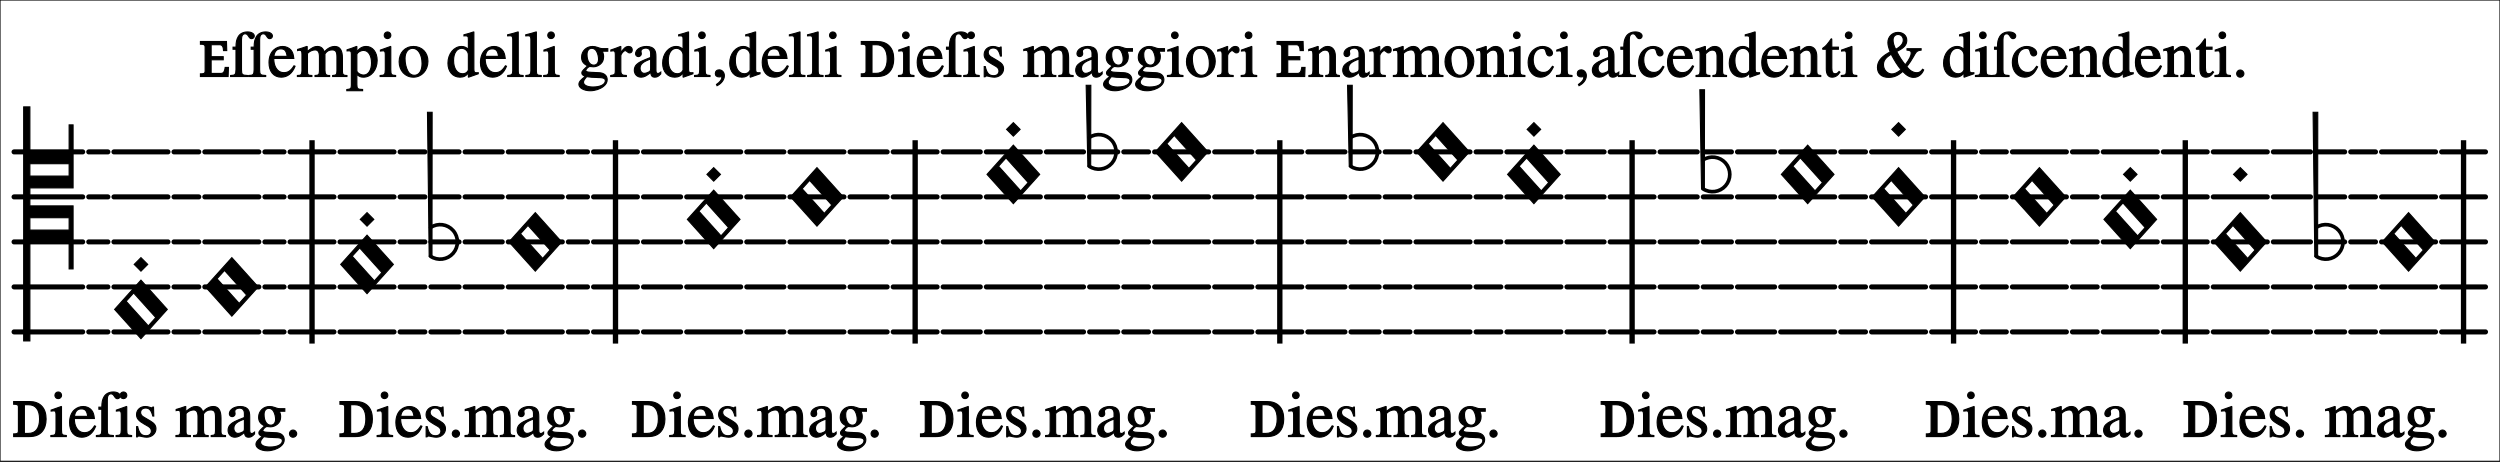
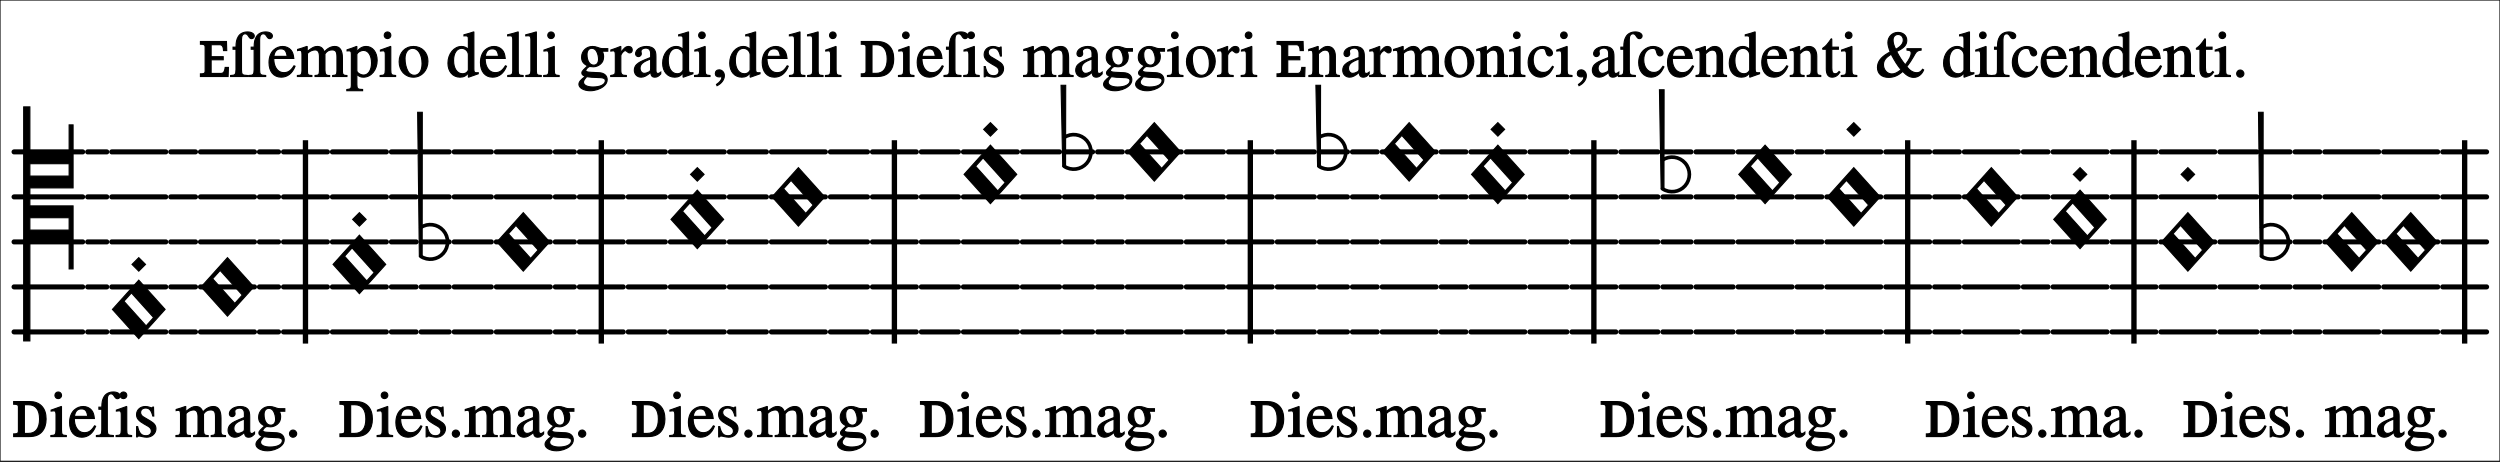
<svg xmlns="http://www.w3.org/2000/svg" xmlns:xlink="http://www.w3.org/1999/xlink" stroke="black" width="1111.0" viewBox="0 0 2222.0 410.0" id="b1-c16-m1-a" version="1.1">
  <rect width="100%" height="100%" fill="white" />
  <defs>
    <g id="semibrevis-dot-5">
      <line x1="2.5" y1="35.0" x2="50.5" y2="35.0" stroke-width="4.5" stroke-linecap="round" />
      <line x1="2.5" y1="75.0" x2="50.5" y2="75.0" stroke-width="4.5" stroke-linecap="round" />
      <line x1="2.5" y1="115.0" x2="50.5" y2="115.0" stroke-width="4.5" stroke-linecap="round" />
      <line x1="2.5" y1="155.0" x2="50.5" y2="155.0" stroke-width="4.5" stroke-linecap="round" />
      <line x1="2.5" y1="195.0" x2="50.5" y2="195.0" stroke-width="4.5" stroke-linecap="round" />
      <path fill-rule="evenodd" fill="black" d="M26.5 141.0 L3.1 115.0 L26.5 89.0 L49.9 115.0 zM33.022 129.665 L13.302 107.753 L19.978 100.335 L39.698 122.247 z" />
      <path fill="black" d="M26.5 61.0 L20.5 55.0 L26.5 49.0 L32.5 55.0 z" />
    </g>
    <g id="semibrevis-dot-7">
      <line x1="2.5" y1="35.0" x2="50.5" y2="35.0" stroke-width="4.5" stroke-linecap="round" />
      <line x1="2.5" y1="75.0" x2="50.5" y2="75.0" stroke-width="4.5" stroke-linecap="round" />
      <line x1="2.5" y1="115.0" x2="50.5" y2="115.0" stroke-width="4.5" stroke-linecap="round" />
      <line x1="2.5" y1="155.0" x2="50.5" y2="155.0" stroke-width="4.5" stroke-linecap="round" />
      <line x1="2.5" y1="195.0" x2="50.5" y2="195.0" stroke-width="4.5" stroke-linecap="round" />
      <path fill-rule="evenodd" fill="black" d="M26.5 101.0 L3.1 75.0 L26.5 49.0 L49.9 75.0 zM33.022 89.665 L13.302 67.753 L19.978 60.335 L39.698 82.247 z" />
      <path fill="black" d="M26.5 21.0 L20.5 15.0 L26.5 9.0 L32.5 15.0 z" />
    </g>
    <g id="semibrevis-8">
      <line x1="2.5" y1="35.0" x2="50.5" y2="35.0" stroke-width="4.5" stroke-linecap="round" />
      <line x1="2.5" y1="75.0" x2="50.5" y2="75.0" stroke-width="4.5" stroke-linecap="round" />
      <line x1="2.5" y1="115.0" x2="50.5" y2="115.0" stroke-width="4.5" stroke-linecap="round" />
      <line x1="2.5" y1="155.0" x2="50.5" y2="155.0" stroke-width="4.5" stroke-linecap="round" />
      <line x1="2.5" y1="195.0" x2="50.5" y2="195.0" stroke-width="4.5" stroke-linecap="round" />
      <path fill-rule="evenodd" fill="black" d="M26.5 81.0 L3.1 55.0 L26.5 29.0 L49.9 55.0 zM33.022 69.665 L13.302 47.753 L19.978 40.335 L39.698 62.247 z" />
    </g>
    <g id="flat-8">
      <line x1="2.5" y1="35.0" x2="27.5" y2="35.0" stroke-width="4.5" stroke-linecap="round" />
      <line x1="2.5" y1="75.0" x2="27.5" y2="75.0" stroke-width="4.5" stroke-linecap="round" />
      <line x1="2.5" y1="115.0" x2="27.5" y2="115.0" stroke-width="4.5" stroke-linecap="round" />
      <line x1="2.5" y1="155.0" x2="27.5" y2="155.0" stroke-width="4.5" stroke-linecap="round" />
      <line x1="2.5" y1="195.0" x2="27.5" y2="195.0" stroke-width="4.5" stroke-linecap="round" />
      <path stroke="black" fill="none" stroke-width="3.25" stroke-linecap="round" d="M2.2 67.8 A15.36 15.36 0 1 0 2.2 42.2 " />
      <path fill="black" d="M0.95 67.8 L3.45 67.8 L3.575 -20.2 L-0.55 -20.2 z" />
    </g>
    <g id="semibrevis-9">
      <line x1="2.5" y1="35.0" x2="50.5" y2="35.0" stroke-width="4.5" stroke-linecap="round" />
      <line x1="2.5" y1="75.0" x2="50.5" y2="75.0" stroke-width="4.5" stroke-linecap="round" />
      <line x1="2.5" y1="115.0" x2="50.5" y2="115.0" stroke-width="4.5" stroke-linecap="round" />
      <line x1="2.5" y1="155.0" x2="50.5" y2="155.0" stroke-width="4.5" stroke-linecap="round" />
      <line x1="2.5" y1="195.0" x2="50.5" y2="195.0" stroke-width="4.5" stroke-linecap="round" />
      <path fill-rule="evenodd" fill="black" d="M26.5 61.0 L3.1 35.0 L26.5 9.0 L49.9 35.0 zM33.022 49.665 L13.302 27.753 L19.978 20.335 L39.698 42.247 z" />
    </g>
    <g id="flat-9">
      <line x1="2.5" y1="35.0" x2="27.5" y2="35.0" stroke-width="4.5" stroke-linecap="round" />
      <line x1="2.5" y1="75.0" x2="27.5" y2="75.0" stroke-width="4.5" stroke-linecap="round" />
      <line x1="2.5" y1="115.0" x2="27.5" y2="115.0" stroke-width="4.5" stroke-linecap="round" />
      <line x1="2.5" y1="155.0" x2="27.5" y2="155.0" stroke-width="4.5" stroke-linecap="round" />
      <line x1="2.5" y1="195.0" x2="27.5" y2="195.0" stroke-width="4.5" stroke-linecap="round" />
      <path stroke="black" fill="none" stroke-width="3.25" stroke-linecap="round" d="M2.2 47.8 A15.36 15.36 0 1 0 2.2 22.2 " />
      <path fill="black" d="M0.95 47.8 L3.45 47.8 L3.575 -24.2 L-0.55 -24.2 z" />
    </g>
    <g id="semibrevis-dot-8">
      <line x1="2.5" y1="35.0" x2="50.5" y2="35.0" stroke-width="4.5" stroke-linecap="round" />
      <line x1="2.5" y1="75.0" x2="50.5" y2="75.0" stroke-width="4.5" stroke-linecap="round" />
      <line x1="2.5" y1="115.0" x2="50.5" y2="115.0" stroke-width="4.5" stroke-linecap="round" />
      <line x1="2.5" y1="155.0" x2="50.5" y2="155.0" stroke-width="4.5" stroke-linecap="round" />
      <line x1="2.5" y1="195.0" x2="50.5" y2="195.0" stroke-width="4.5" stroke-linecap="round" />
      <path fill-rule="evenodd" fill="black" d="M26.5 81.0 L3.1 55.0 L26.5 29.0 L49.9 55.0 zM33.022 69.665 L13.302 47.753 L19.978 40.335 L39.698 62.247 z" />
      <path fill="black" d="M26.5 21.0 L20.5 15.0 L26.5 9.0 L32.5 15.0 z" />
    </g>
    <g id="semibrevis-7">
      <line x1="2.5" y1="35.0" x2="50.5" y2="35.0" stroke-width="4.5" stroke-linecap="round" />
      <line x1="2.5" y1="75.0" x2="50.5" y2="75.0" stroke-width="4.5" stroke-linecap="round" />
      <line x1="2.5" y1="115.0" x2="50.5" y2="115.0" stroke-width="4.5" stroke-linecap="round" />
      <line x1="2.5" y1="155.0" x2="50.5" y2="155.0" stroke-width="4.5" stroke-linecap="round" />
      <line x1="2.5" y1="195.0" x2="50.5" y2="195.0" stroke-width="4.5" stroke-linecap="round" />
      <path fill-rule="evenodd" fill="black" d="M26.5 101.0 L3.1 75.0 L26.5 49.0 L49.9 75.0 zM33.022 89.665 L13.302 67.753 L19.978 60.335 L39.698 82.247 z" />
    </g>
    <g id="semibrevis-dot-6">
      <line x1="2.5" y1="35.0" x2="50.5" y2="35.0" stroke-width="4.5" stroke-linecap="round" />
      <line x1="2.5" y1="75.0" x2="50.5" y2="75.0" stroke-width="4.5" stroke-linecap="round" />
      <line x1="2.5" y1="115.0" x2="50.5" y2="115.0" stroke-width="4.5" stroke-linecap="round" />
      <line x1="2.5" y1="155.0" x2="50.5" y2="155.0" stroke-width="4.5" stroke-linecap="round" />
      <line x1="2.5" y1="195.0" x2="50.5" y2="195.0" stroke-width="4.5" stroke-linecap="round" />
      <path fill-rule="evenodd" fill="black" d="M26.5 121.0 L3.1 95.0 L26.5 69.0 L49.9 95.0 zM33.022 109.665 L13.302 87.753 L19.978 80.335 L39.698 102.247 z" />
      <path fill="black" d="M26.5 61.0 L20.5 55.0 L26.5 49.0 L32.5 55.0 z" />
    </g>
    <g id="semibrevis-5">
      <line x1="2.5" y1="35.0" x2="50.5" y2="35.0" stroke-width="4.5" stroke-linecap="round" />
      <line x1="2.5" y1="75.0" x2="50.5" y2="75.0" stroke-width="4.5" stroke-linecap="round" />
      <line x1="2.5" y1="115.0" x2="50.5" y2="115.0" stroke-width="4.5" stroke-linecap="round" />
      <line x1="2.5" y1="155.0" x2="50.5" y2="155.0" stroke-width="4.5" stroke-linecap="round" />
      <line x1="2.5" y1="195.0" x2="50.5" y2="195.0" stroke-width="4.5" stroke-linecap="round" />
      <path fill-rule="evenodd" fill="black" d="M26.5 141.0 L3.1 115.0 L26.5 89.0 L49.9 115.0 zM33.022 129.665 L13.302 107.753 L19.978 100.335 L39.698 122.247 z" />
    </g>
    <g id="blank-38">
      <line x1="2.5" y1="35.0" x2="35.5" y2="35.0" stroke-width="4.5" stroke-linecap="round" />
      <line x1="2.5" y1="75.0" x2="35.5" y2="75.0" stroke-width="4.5" stroke-linecap="round" />
      <line x1="2.5" y1="115.0" x2="35.5" y2="115.0" stroke-width="4.5" stroke-linecap="round" />
      <line x1="2.5" y1="155.0" x2="35.5" y2="155.0" stroke-width="4.5" stroke-linecap="round" />
      <line x1="2.5" y1="195.0" x2="35.5" y2="195.0" stroke-width="4.5" stroke-linecap="round" />
    </g>
    <g id="flat-5">
      <line x1="2.5" y1="35.0" x2="27.5" y2="35.0" stroke-width="4.5" stroke-linecap="round" />
      <line x1="2.5" y1="75.0" x2="27.5" y2="75.0" stroke-width="4.5" stroke-linecap="round" />
      <line x1="2.5" y1="115.0" x2="27.5" y2="115.0" stroke-width="4.5" stroke-linecap="round" />
      <line x1="2.5" y1="155.0" x2="27.5" y2="155.0" stroke-width="4.5" stroke-linecap="round" />
      <line x1="2.5" y1="195.0" x2="27.5" y2="195.0" stroke-width="4.5" stroke-linecap="round" />
      <path stroke="black" fill="none" stroke-width="3.25" stroke-linecap="round" d="M2.2 127.8 A15.36 15.36 0 1 0 2.2 102.2 " />
      <path fill="black" d="M0.95 127.8 L3.45 127.8 L3.575 -0.2 L-0.55 -0.2 z" />
    </g>
    <g id="semibrevis-dot-4">
      <line x1="2.5" y1="35.0" x2="50.5" y2="35.0" stroke-width="4.5" stroke-linecap="round" />
      <line x1="2.5" y1="75.0" x2="50.5" y2="75.0" stroke-width="4.5" stroke-linecap="round" />
      <line x1="2.5" y1="115.0" x2="50.5" y2="115.0" stroke-width="4.5" stroke-linecap="round" />
      <line x1="2.5" y1="155.0" x2="50.5" y2="155.0" stroke-width="4.5" stroke-linecap="round" />
      <line x1="2.5" y1="195.0" x2="50.5" y2="195.0" stroke-width="4.5" stroke-linecap="round" />
      <path fill-rule="evenodd" fill="black" d="M26.5 161.0 L3.1 135.0 L26.5 109.0 L49.9 135.0 zM33.022 149.665 L13.302 127.753 L19.978 120.335 L39.698 142.247 z" />
      <path fill="black" d="M26.5 101.0 L20.5 95.0 L26.5 89.0 L32.5 95.0 z" />
    </g>
    <g id="simple-barline">
      <line x1="2.5" y1="35.0" x2="41.5" y2="35.0" stroke-width="4.5" stroke-linecap="round" />
      <line x1="2.5" y1="75.0" x2="41.5" y2="75.0" stroke-width="4.5" stroke-linecap="round" />
      <line x1="2.5" y1="115.0" x2="41.5" y2="115.0" stroke-width="4.5" stroke-linecap="round" />
      <line x1="2.5" y1="155.0" x2="41.5" y2="155.0" stroke-width="4.5" stroke-linecap="round" />
      <line x1="2.5" y1="195.0" x2="41.5" y2="195.0" stroke-width="4.5" stroke-linecap="round" />
      <line x1="22.0" y1="203.0" x2="22.0" y2="27.0" stroke-width="4.75" stroke-linecap="square" />
    </g>
    <g id="semibrevis-3">
      <line x1="2.5" y1="35.0" x2="50.5" y2="35.0" stroke-width="4.5" stroke-linecap="round" />
      <line x1="2.5" y1="75.0" x2="50.5" y2="75.0" stroke-width="4.5" stroke-linecap="round" />
      <line x1="2.5" y1="115.0" x2="50.5" y2="115.0" stroke-width="4.5" stroke-linecap="round" />
      <line x1="2.5" y1="155.0" x2="50.5" y2="155.0" stroke-width="4.5" stroke-linecap="round" />
      <line x1="2.5" y1="195.0" x2="50.5" y2="195.0" stroke-width="4.5" stroke-linecap="round" />
      <path fill-rule="evenodd" fill="black" d="M26.5 181.0 L3.1 155.0 L26.5 129.0 L49.9 155.0 zM33.022 169.665 L13.302 147.753 L19.978 140.335 L39.698 162.247 z" />
    </g>
    <g id="blank-27">
      <line x1="2.5" y1="35.0" x2="24.5" y2="35.0" stroke-width="4.5" stroke-linecap="round" />
      <line x1="2.5" y1="75.0" x2="24.5" y2="75.0" stroke-width="4.5" stroke-linecap="round" />
      <line x1="2.5" y1="115.0" x2="24.5" y2="115.0" stroke-width="4.5" stroke-linecap="round" />
      <line x1="2.5" y1="155.0" x2="24.5" y2="155.0" stroke-width="4.5" stroke-linecap="round" />
      <line x1="2.5" y1="195.0" x2="24.5" y2="195.0" stroke-width="4.5" stroke-linecap="round" />
    </g>
    <g id="semibrevis-dot-2">
      <line x1="2.5" y1="35.0" x2="50.5" y2="35.0" stroke-width="4.5" stroke-linecap="round" />
      <line x1="2.5" y1="75.0" x2="50.5" y2="75.0" stroke-width="4.5" stroke-linecap="round" />
      <line x1="2.5" y1="115.0" x2="50.5" y2="115.0" stroke-width="4.5" stroke-linecap="round" />
      <line x1="2.5" y1="155.0" x2="50.5" y2="155.0" stroke-width="4.5" stroke-linecap="round" />
      <line x1="2.5" y1="195.0" x2="50.5" y2="195.0" stroke-width="4.5" stroke-linecap="round" />
      <path fill-rule="evenodd" fill="black" d="M26.5 201.0 L3.1 175.0 L26.5 149.0 L49.9 175.0 zM33.022 189.665 L13.302 167.753 L19.978 160.335 L39.698 182.247 z" />
      <path fill="black" d="M26.5 141.0 L20.5 135.0 L26.5 129.0 L32.5 135.0 z" />
    </g>
    <g id="blank-22">
      <line x1="2.5" y1="35.0" x2="19.5" y2="35.0" stroke-width="4.5" stroke-linecap="round" />
      <line x1="2.5" y1="75.0" x2="19.5" y2="75.0" stroke-width="4.5" stroke-linecap="round" />
      <line x1="2.5" y1="115.0" x2="19.5" y2="115.0" stroke-width="4.5" stroke-linecap="round" />
      <line x1="2.5" y1="155.0" x2="19.5" y2="155.0" stroke-width="4.5" stroke-linecap="round" />
      <line x1="2.5" y1="195.0" x2="19.5" y2="195.0" stroke-width="4.5" stroke-linecap="round" />
    </g>
    <g id="c-clef-7">
      <line x1="2.5" y1="35.0" x2="63.5" y2="35.0" stroke-width="4.5" stroke-linecap="round" />
      <line x1="2.5" y1="75.0" x2="63.5" y2="75.0" stroke-width="4.5" stroke-linecap="round" />
      <line x1="2.5" y1="115.0" x2="63.5" y2="115.0" stroke-width="4.5" stroke-linecap="round" />
      <line x1="2.5" y1="155.0" x2="63.5" y2="155.0" stroke-width="4.5" stroke-linecap="round" />
      <line x1="2.5" y1="195.0" x2="63.5" y2="195.0" stroke-width="4.5" stroke-linecap="round" />
      <path fill-rule="evenodd" color="black" d="M11.05 -5.0 L11.05 203.0 L16.55 203.0 L16.55 115.0 L51.45 115.0 L51.45 139.0 L54.95 139.0 L54.95 83.0 L16.55 83.0 L16.55 67.0 L54.95 67.0 L54.95 11.0 L51.45 11.0 L51.45 35.0 L16.55 35.0 L16.55 -5.0 zM16.55 104.5 L51.45 104.5 L51.45 93.5 L16.55 93.5 zM16.55 56.5 L51.45 56.5 L51.45 45.5 L16.55 45.5 z" />
    </g>
  </defs>
  <text x="1939" y="388" font-size="58" text-anchor="left" alignment-baseline="hanging" font-weight="normal" font-family="Times, serif" font-style="normal" stroke="black" fill="black">ᴅies. mag.</text>
  <text x="1710" y="388" font-size="58" text-anchor="left" alignment-baseline="hanging" font-weight="normal" font-family="Times, serif" font-style="normal" stroke="black" fill="black">ᴅies.ma.</text>
  <text x="1421" y="388" font-size="58" text-anchor="left" alignment-baseline="hanging" font-weight="normal" font-family="Times, serif" font-style="normal" stroke="black" fill="black">ᴅies.mag.</text>
  <text x="1110" y="388" font-size="58" text-anchor="left" alignment-baseline="hanging" font-weight="normal" font-family="Times, serif" font-style="normal" stroke="black" fill="black">ᴅies.mag.</text>
  <text x="816" y="388" font-size="58" text-anchor="left" alignment-baseline="hanging" font-weight="normal" font-family="Times, serif" font-style="normal" stroke="black" fill="black">ᴅies.mag.</text>
  <text x="560" y="388" font-size="58" text-anchor="left" alignment-baseline="hanging" font-weight="normal" font-family="Times, serif" font-style="normal" stroke="black" fill="black">ᴅies.mag.</text>
  <text x="300" y="388" font-size="58" text-anchor="left" alignment-baseline="hanging" font-weight="normal" font-family="Times, serif" font-style="normal" stroke="black" fill="black">ᴅies.mag.</text>
  <text x="10" y="388" font-size="58" text-anchor="left" alignment-baseline="hanging" font-weight="normal" font-family="Times, serif" font-style="normal" stroke="black" fill="black">ᴅieſis mag.</text>
-   <use xlink:href="#simple-barline" x="2167.612" y="100" />
-   <use xlink:href="#semibrevis-5" x="2114.223" y="100" />
-   <use xlink:href="#blank-27" x="2086.834" y="100" />
-   <use xlink:href="#flat-5" x="2056.445" y="100" />
-   <use xlink:href="#blank-38" x="2018.056" y="100" />
-   <use xlink:href="#semibrevis-dot-5" x="1964.668" y="100" />
-   <use xlink:href="#simple-barline" x="1920.279" y="100" />
-   <use xlink:href="#semibrevis-dot-6" x="1866.89" y="100" />
-   <use xlink:href="#blank-27" x="1839.501" y="100" />
-   <use xlink:href="#semibrevis-7" x="1786.112" y="100" />
-   <use xlink:href="#blank-27" x="1758.723" y="100" />
-   <use xlink:href="#simple-barline" x="1714.334" y="100" />
-   <use xlink:href="#semibrevis-dot-7" x="1660.945" y="100" />
-   <use xlink:href="#blank-27" x="1633.556" y="100" />
-   <use xlink:href="#semibrevis-8" x="1580.167" y="100" />
-   <use xlink:href="#blank-38" x="1541.778" y="100" />
-   <use xlink:href="#flat-8" x="1511.389" y="100" />
-   <use xlink:href="#blank-38" x="1473.001" y="100" />
-   <use xlink:href="#simple-barline" x="1428.612" y="100" />
-   <use xlink:href="#blank-38" x="1390.223" y="100" />
-   <use xlink:href="#semibrevis-dot-8" x="1336.834" y="100" />
-   <use xlink:href="#blank-27" x="1309.445" y="100" />
-   <use xlink:href="#semibrevis-9" x="1256.056" y="100" />
-   <use xlink:href="#blank-27" x="1228.667" y="100" />
-   <use xlink:href="#flat-9" x="1198.278" y="100" />
-   <use xlink:href="#blank-38" x="1159.889" y="100" />
-   <use xlink:href="#simple-barline" x="1115.5" y="100" />
-   <use xlink:href="#blank-38" x="1077.111" y="100" />
-   <use xlink:href="#semibrevis-9" x="1023.723" y="100" />
-   <use xlink:href="#blank-27" x="996.334" y="100" />
-   <use xlink:href="#flat-9" x="965.945" y="100" />
-   <use xlink:href="#blank-38" x="927.556" y="100" />
-   <use xlink:href="#semibrevis-dot-8" x="874.167" y="100" />
-   <use xlink:href="#blank-38" x="835.778" y="100" />
-   <use xlink:href="#simple-barline" x="791.389" y="100" />
-   <use xlink:href="#blank-38" x="753" y="100" />
-   <use xlink:href="#semibrevis-7" x="699.611" y="100" />
-   <use xlink:href="#blank-38" x="661.222" y="100" />
-   <use xlink:href="#semibrevis-dot-6" x="607.833" y="100" />
-   <use xlink:href="#blank-38" x="569.444" y="100" />
-   <use xlink:href="#simple-barline" x="525.056" y="100" />
-   <use xlink:href="#blank-22" x="502.667" y="100" />
-   <use xlink:href="#semibrevis-5" x="449.278" y="100" />
-   <use xlink:href="#blank-38" x="410.889" y="100" />
-   <use xlink:href="#flat-5" x="380.5" y="100" />
-   <use xlink:href="#blank-27" x="353.111" y="100" />
-   <use xlink:href="#semibrevis-dot-4" x="299.722" y="100" />
-   <use xlink:href="#simple-barline" x="255.333" y="100" />
-   <use xlink:href="#blank-22" x="232.944" y="100" />
-   <use xlink:href="#semibrevis-3" x="179.556" y="100" />
-   <use xlink:href="#blank-27" x="152.167" y="100" />
-   <use xlink:href="#semibrevis-dot-2" x="98.778" y="100" />
-   <use xlink:href="#blank-22" x="76.389" y="100" />
+   <use xlink:href="#simple-barline" x="2168.583" y="100" />
+   <use xlink:href="#semibrevis-5" x="2116.165" y="100" />
+   <use xlink:href="#semibrevis-5" x="2063.747" y="100" />
+   <use xlink:href="#blank-27" x="2037.329" y="100" />
+   <use xlink:href="#flat-5" x="2007.91" y="100" />
+   <use xlink:href="#blank-38" x="1970.492" y="100" />
+   <use xlink:href="#semibrevis-dot-5" x="1918.074" y="100" />
+   <use xlink:href="#simple-barline" x="1874.656" y="100" />
+   <use xlink:href="#semibrevis-dot-6" x="1822.237" y="100" />
+   <use xlink:href="#blank-27" x="1795.819" y="100" />
+   <use xlink:href="#semibrevis-7" x="1743.401" y="100" />
+   <use xlink:href="#blank-27" x="1716.983" y="100" />
+   <use xlink:href="#simple-barline" x="1673.565" y="100" />
+   <use xlink:href="#semibrevis-dot-7" x="1621.146" y="100" />
+   <use xlink:href="#blank-27" x="1594.728" y="100" />
+   <use xlink:href="#semibrevis-8" x="1542.31" y="100" />
+   <use xlink:href="#blank-38" x="1504.892" y="100" />
+   <use xlink:href="#flat-8" x="1475.474" y="100" />
+   <use xlink:href="#blank-38" x="1438.055" y="100" />
+   <use xlink:href="#simple-barline" x="1394.637" y="100" />
+   <use xlink:href="#blank-38" x="1357.219" y="100" />
+   <use xlink:href="#semibrevis-dot-8" x="1304.801" y="100" />
+   <use xlink:href="#blank-27" x="1278.382" y="100" />
+   <use xlink:href="#semibrevis-9" x="1225.964" y="100" />
+   <use xlink:href="#blank-27" x="1199.546" y="100" />
+   <use xlink:href="#flat-9" x="1170.128" y="100" />
+   <use xlink:href="#blank-38" x="1132.71" y="100" />
+   <use xlink:href="#simple-barline" x="1089.291" y="100" />
+   <use xlink:href="#blank-38" x="1051.873" y="100" />
+   <use xlink:href="#semibrevis-9" x="999.455" y="100" />
+   <use xlink:href="#blank-27" x="973.037" y="100" />
+   <use xlink:href="#flat-9" x="943.619" y="100" />
+   <use xlink:href="#blank-38" x="906.2" y="100" />
+   <use xlink:href="#semibrevis-dot-8" x="853.782" y="100" />
+   <use xlink:href="#blank-38" x="816.364" y="100" />
+   <use xlink:href="#simple-barline" x="772.946" y="100" />
+   <use xlink:href="#blank-38" x="735.527" y="100" />
+   <use xlink:href="#semibrevis-7" x="683.109" y="100" />
+   <use xlink:href="#blank-38" x="645.691" y="100" />
+   <use xlink:href="#semibrevis-dot-6" x="593.273" y="100" />
+   <use xlink:href="#blank-38" x="555.855" y="100" />
+   <use xlink:href="#simple-barline" x="512.436" y="100" />
+   <use xlink:href="#blank-22" x="491.018" y="100" />
+   <use xlink:href="#semibrevis-5" x="438.6" y="100" />
+   <use xlink:href="#blank-38" x="401.182" y="100" />
+   <use xlink:href="#flat-5" x="371.764" y="100" />
+   <use xlink:href="#blank-27" x="345.345" y="100" />
+   <use xlink:href="#semibrevis-dot-4" x="292.927" y="100" />
+   <use xlink:href="#simple-barline" x="249.509" y="100" />
+   <use xlink:href="#blank-22" x="228.091" y="100" />
+   <use xlink:href="#semibrevis-3" x="175.673" y="100" />
+   <use xlink:href="#blank-27" x="149.255" y="100" />
+   <use xlink:href="#semibrevis-dot-2" x="96.836" y="100" />
+   <use xlink:href="#blank-22" x="75.418" y="100" />
  <use xlink:href="#c-clef-7" x="10" y="100" />
  <text x="176" y="68" font-size="58" text-anchor="left" alignment-baseline="hanging" textLength="1861" font-weight="normal" font-family="Times, serif" font-style="normal" stroke="black" fill="black">ᴇſſempio delli gradi,delli ᴅieſis maggiori ᴇnarmonici,aſcendenti &amp; diſcendenti.</text>
</svg>
